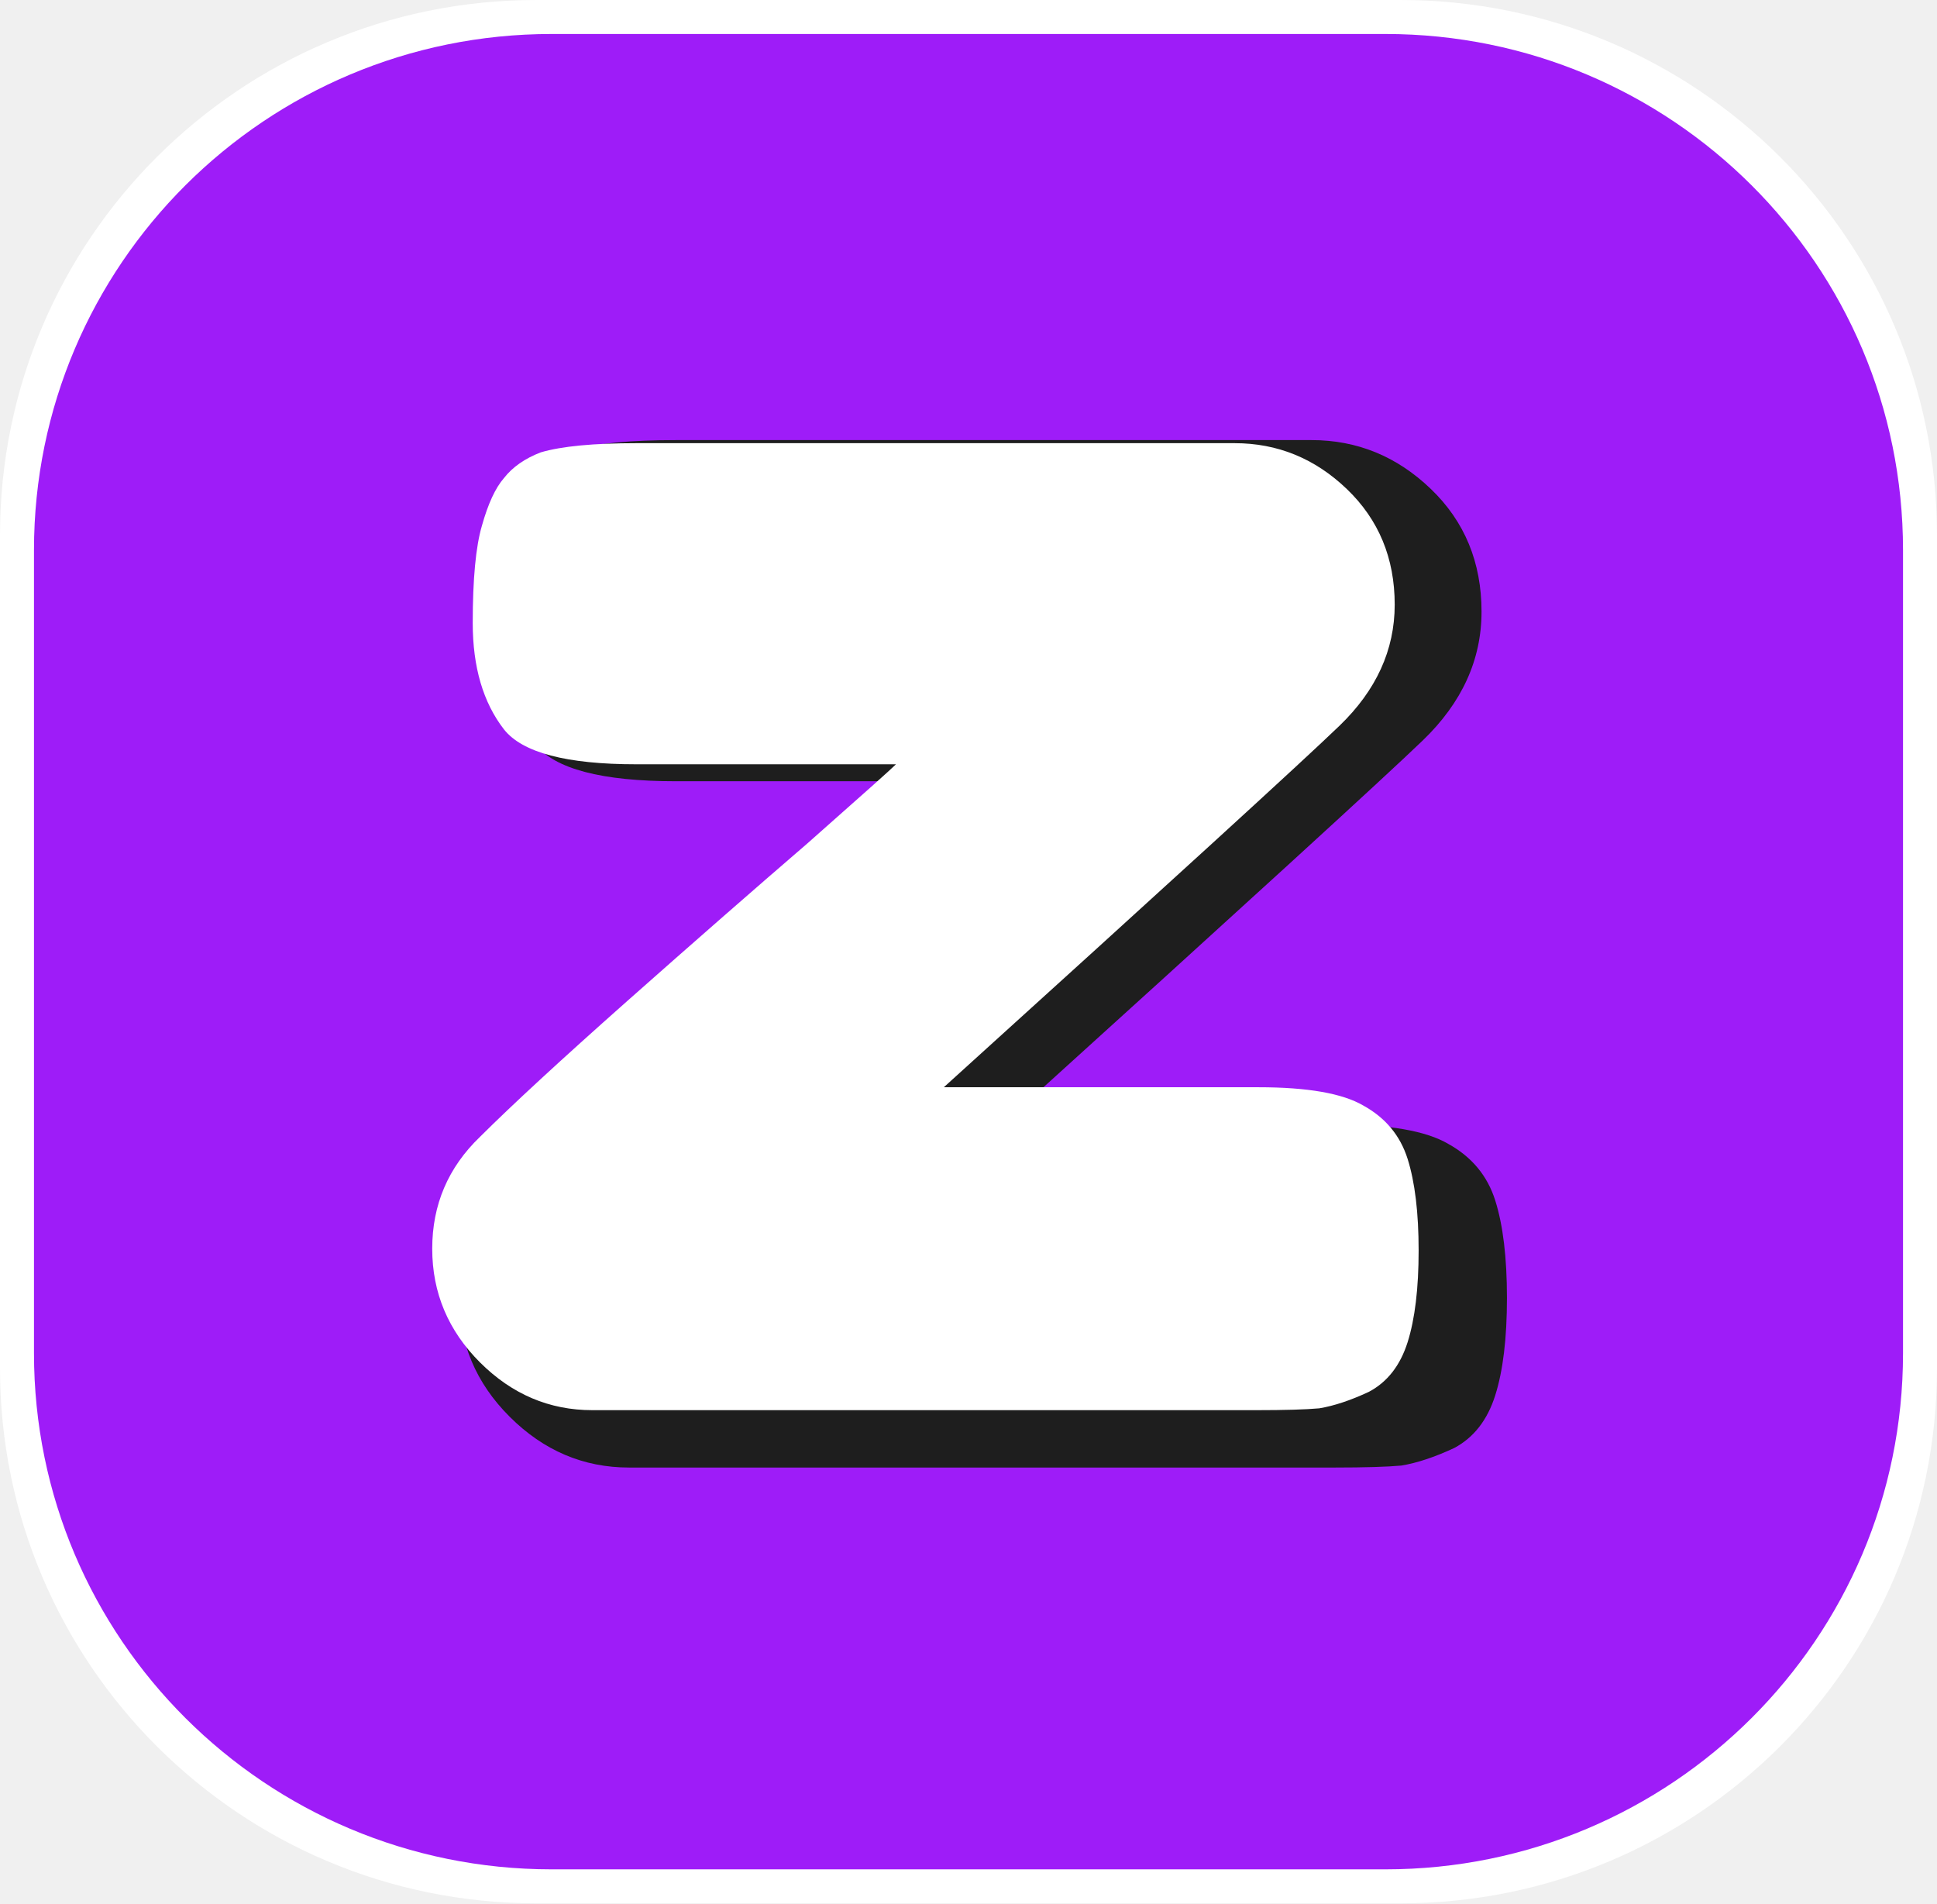
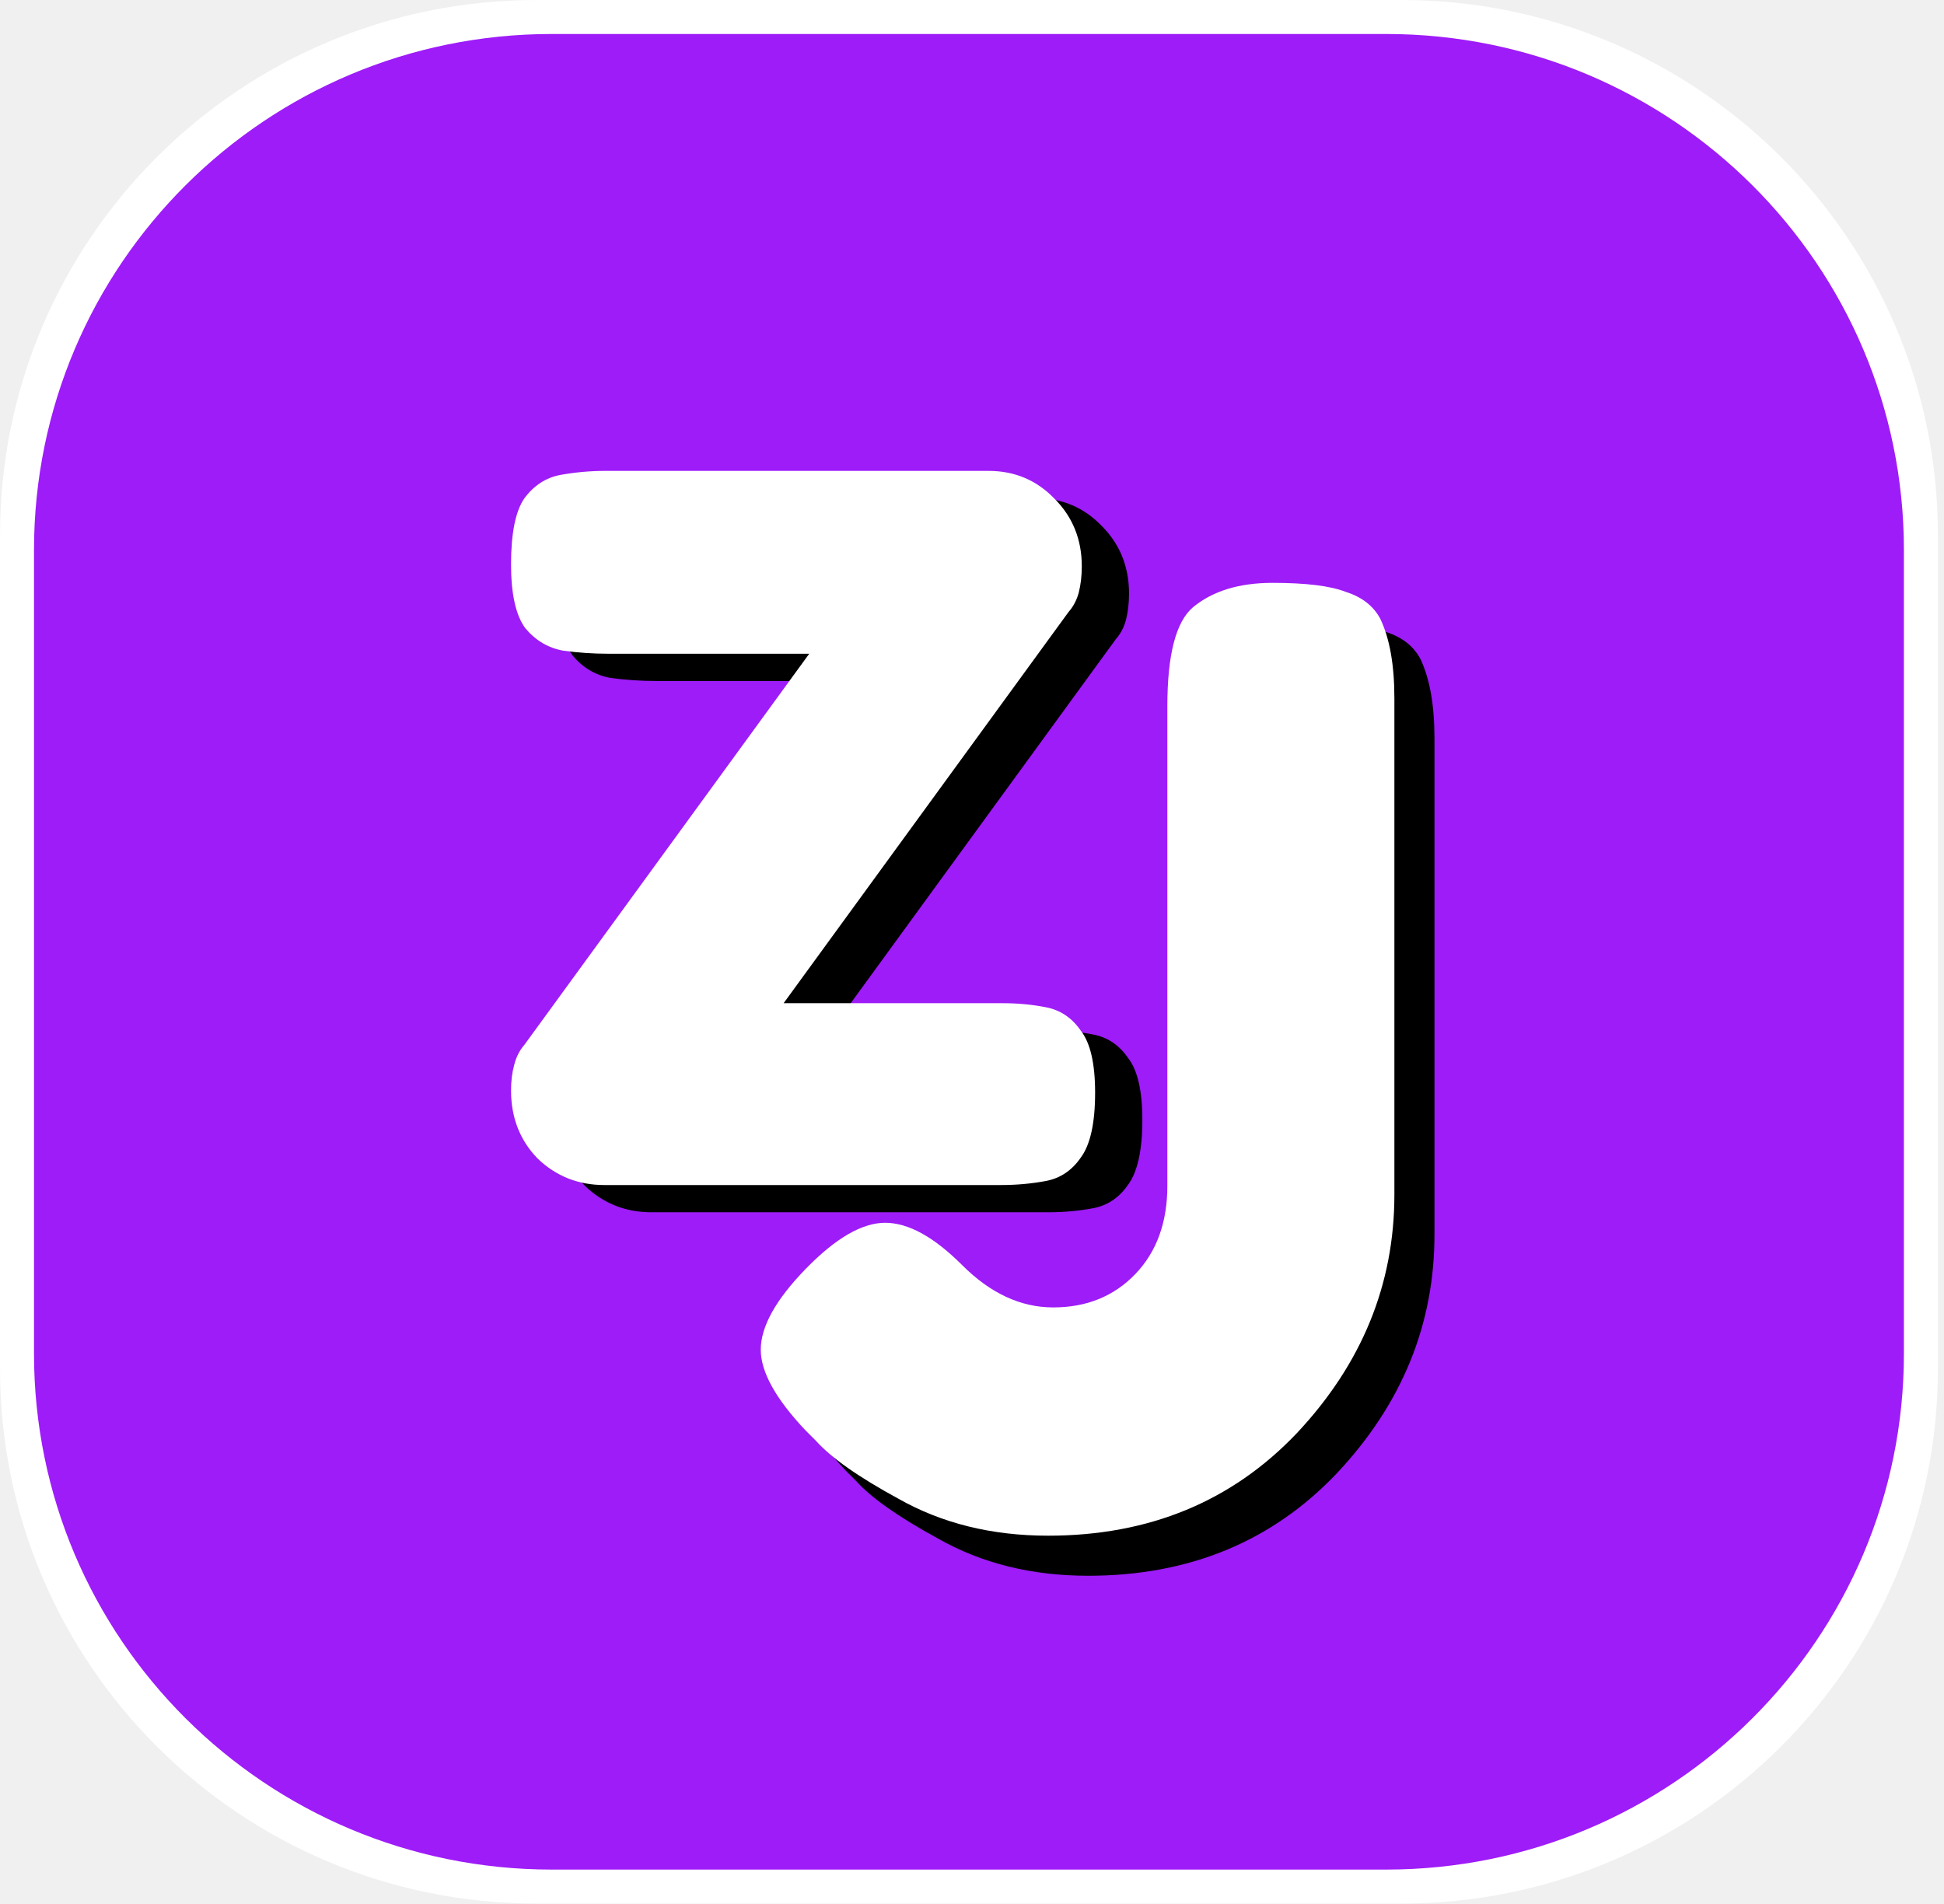
- <svg xmlns="http://www.w3.org/2000/svg" width="57" height="56" viewBox="0 0 57 56" fill="none">
-   <path d="M0 15.746C0 7.05 7.067 0 15.785 0H41.215C49.933 0 57 7.05 57 15.746V40.254C57 48.95 49.933 56 41.215 56H15.785C7.067 56 0 48.95 0 40.254V15.746Z" fill="white" />
-   <path d="M1 16.184C1 7.798 7.819 1 16.231 1H40.769C49.181 1 56 7.798 56 16.184V39.816C56 48.202 49.181 55 40.769 55H16.231C7.819 55 1 48.202 1 39.816V16.184Z" fill="#9E1CF8" />
-   <path d="M29.5 33.082H39.339C40.874 33.082 41.967 33.273 42.619 33.656C43.309 34.038 43.77 34.592 44 35.319C44.23 36.046 44.345 37.002 44.345 38.187C44.345 39.373 44.23 40.329 44 41.055C43.77 41.782 43.367 42.298 42.792 42.604C42.216 42.872 41.698 43.044 41.238 43.12C40.816 43.158 40.164 43.178 39.282 43.178H18.51C17.168 43.178 15.998 42.68 15.001 41.686C14.003 40.692 13.505 39.506 13.505 38.13C13.505 36.753 14.003 35.587 15.001 34.631C15.998 33.636 17.532 32.221 19.604 30.386C21.675 28.55 23.555 26.906 25.242 25.453C26.93 23.961 27.851 23.139 28.004 22.986H19.891C17.705 22.986 16.324 22.623 15.749 21.896C15.097 21.055 14.77 19.946 14.77 18.57C14.77 17.193 14.866 16.179 15.058 15.529C15.25 14.841 15.48 14.344 15.749 14.038C16.017 13.694 16.401 13.426 16.899 13.235C17.551 13.044 18.549 12.948 19.891 12.948H38.591C39.934 12.948 41.104 13.426 42.101 14.382C43.099 15.338 43.597 16.543 43.597 17.996C43.597 19.411 43.022 20.673 41.871 21.782C40.72 22.891 36.597 26.657 29.5 33.082Z" fill="#1E1E1E" />
-   <path d="M27.774 31.989H37.034C38.478 31.989 39.507 32.169 40.121 32.529C40.771 32.888 41.204 33.41 41.421 34.094C41.637 34.778 41.746 35.678 41.746 36.794C41.746 37.909 41.637 38.809 41.421 39.493C41.204 40.177 40.825 40.663 40.283 40.95C39.742 41.203 39.255 41.364 38.821 41.436C38.424 41.472 37.81 41.49 36.98 41.49H17.431C16.167 41.49 15.066 41.023 14.127 40.087C13.189 39.151 12.719 38.035 12.719 36.739C12.719 35.444 13.189 34.346 14.127 33.446C15.066 32.511 16.51 31.179 18.459 29.451C20.409 27.724 22.178 26.176 23.767 24.808C25.355 23.405 26.222 22.631 26.366 22.487H18.73C16.672 22.487 15.373 22.145 14.831 21.461C14.217 20.669 13.911 19.626 13.911 18.33C13.911 17.034 14.001 16.08 14.181 15.469C14.362 14.821 14.579 14.353 14.831 14.065C15.084 13.741 15.445 13.489 15.914 13.309C16.528 13.129 17.467 13.039 18.73 13.039H36.33C37.594 13.039 38.695 13.489 39.634 14.389C40.572 15.289 41.042 16.422 41.042 17.79C41.042 19.122 40.5 20.309 39.417 21.353C38.334 22.397 34.453 25.942 27.774 31.989Z" fill="white" />
+ <svg xmlns="http://www.w3.org/2000/svg" width="194" height="190" viewBox="0 0 194 190" fill="none">
+   <path d="M0 53.425C0 23.919 23.977 0 53.555 0H139.838C169.415 0 193.393 23.919 193.393 53.425V136.575C193.393 166.081 169.415 190 139.838 190H53.555C23.977 190 0 166.081 0 136.575V53.425Z" fill="white" />
+   <path d="M3.393 54.91C3.393 26.458 26.529 3.393 55.069 3.393H138.324C166.864 3.393 190 26.458 190 54.91V135.09C190 163.542 166.864 186.607 138.324 186.607H55.069C26.529 186.607 3.393 163.542 3.393 135.09V54.91Z" fill="#9E1CF8" />
+   <path d="M130.992 62.176C134.32 62.176 136.752 62.475 138.288 63.072C139.909 63.584 141.061 64.48 141.744 65.76C142.683 67.723 143.152 70.368 143.152 73.696V123.232C143.152 132.192 139.909 140.128 133.424 147.04C126.939 153.867 118.661 157.28 108.592 157.28C102.96 157.28 97.968 156.043 93.616 153.568C89.691 151.435 86.96 149.515 85.424 147.808L84.4 146.784C81.413 143.627 79.92 140.939 79.92 138.72C79.92 136.416 81.413 133.728 84.4 130.656C87.387 127.584 90.032 126.048 92.336 126.048C94.64 126.048 97.2 127.456 100.016 130.272C102.832 133.088 105.861 134.496 109.104 134.496C112.432 134.496 115.163 133.387 117.296 131.168C119.429 128.949 120.496 126.005 120.496 122.336V74.464C120.496 69.344 121.349 66.059 123.056 64.608C125.019 62.987 127.664 62.176 130.992 62.176Z" fill="black" />
+   <path d="M126.992 58.176C130.32 58.176 132.752 58.475 134.288 59.072C135.909 59.584 137.061 60.48 137.744 61.76C138.683 63.723 139.152 66.368 139.152 69.696V119.232C139.152 128.192 135.909 136.128 129.424 143.04C122.939 149.867 114.661 153.28 104.592 153.28C98.96 153.28 93.968 152.043 89.616 149.568C85.691 147.435 82.96 145.515 81.424 143.808L80.4 142.784C77.413 139.627 75.92 136.939 75.92 134.72C75.92 132.416 77.413 129.728 80.4 126.656C83.387 123.584 86.032 122.048 88.336 122.048C90.64 122.048 93.2 123.456 96.016 126.272C98.832 129.088 101.861 130.496 105.104 130.496C108.432 130.496 111.163 129.387 113.296 127.168C115.429 124.949 116.496 122.005 116.496 118.336V70.464C116.496 65.344 117.349 62.059 119.056 60.608C121.019 58.987 123.664 58.176 126.992 58.176Z" fill="white" />
+   <path d="M65.019 121C62.429 121 60.213 120.121 58.373 118.364C56.6 116.539 55.714 114.274 55.714 111.57C55.714 110.624 55.816 109.779 56.021 109.035C56.225 108.224 56.566 107.548 57.043 107.007L85.471 67.97H65.428C63.929 67.97 62.429 67.868 60.929 67.666C59.429 67.395 58.168 66.652 57.146 65.435C56.191 64.151 55.714 62.021 55.714 59.047C55.714 55.938 56.157 53.741 57.043 52.456C57.998 51.172 59.191 50.395 60.622 50.124C62.122 49.854 63.622 49.718 65.122 49.718H103.365C105.956 49.718 108.137 50.631 109.91 52.456C111.75 54.281 112.671 56.546 112.671 59.25C112.671 60.196 112.568 61.075 112.364 61.886C112.159 62.63 111.819 63.272 111.341 63.813L82.914 102.85H104.797C106.297 102.85 107.728 102.985 109.092 103.256C110.523 103.526 111.682 104.303 112.568 105.588C113.523 106.805 114 108.866 114 111.773C114 114.815 113.523 116.978 112.568 118.262C111.682 119.547 110.523 120.324 109.092 120.594C107.66 120.865 106.16 121 104.592 121H65.019Z" fill="black" />
+   <path d="M60.305 118.281C57.715 118.281 55.499 117.403 53.659 115.645C51.886 113.82 51 111.556 51 108.852C51 107.905 51.102 107.06 51.307 106.317C51.511 105.506 51.852 104.83 52.329 104.289L80.757 65.251H60.714C59.215 65.251 57.715 65.15 56.215 64.947C54.715 64.677 53.454 63.933 52.432 62.716C51.477 61.432 51 59.303 51 56.328C51 53.219 51.443 51.022 52.329 49.738C53.284 48.453 54.477 47.676 55.908 47.406C57.408 47.135 58.908 47 60.407 47H98.651C101.242 47 103.423 47.913 105.196 49.738C107.036 51.563 107.957 53.827 107.957 56.531C107.957 57.478 107.854 58.356 107.65 59.167C107.445 59.911 107.104 60.553 106.627 61.094L78.2 100.132H100.083C101.583 100.132 103.014 100.267 104.378 100.537C105.809 100.808 106.968 101.585 107.854 102.869C108.809 104.086 109.286 106.148 109.286 109.054C109.286 112.096 108.809 114.259 107.854 115.544C106.968 116.828 105.809 117.606 104.378 117.876C102.946 118.146 101.446 118.281 99.878 118.281H60.305Z" fill="white" />
</svg>
